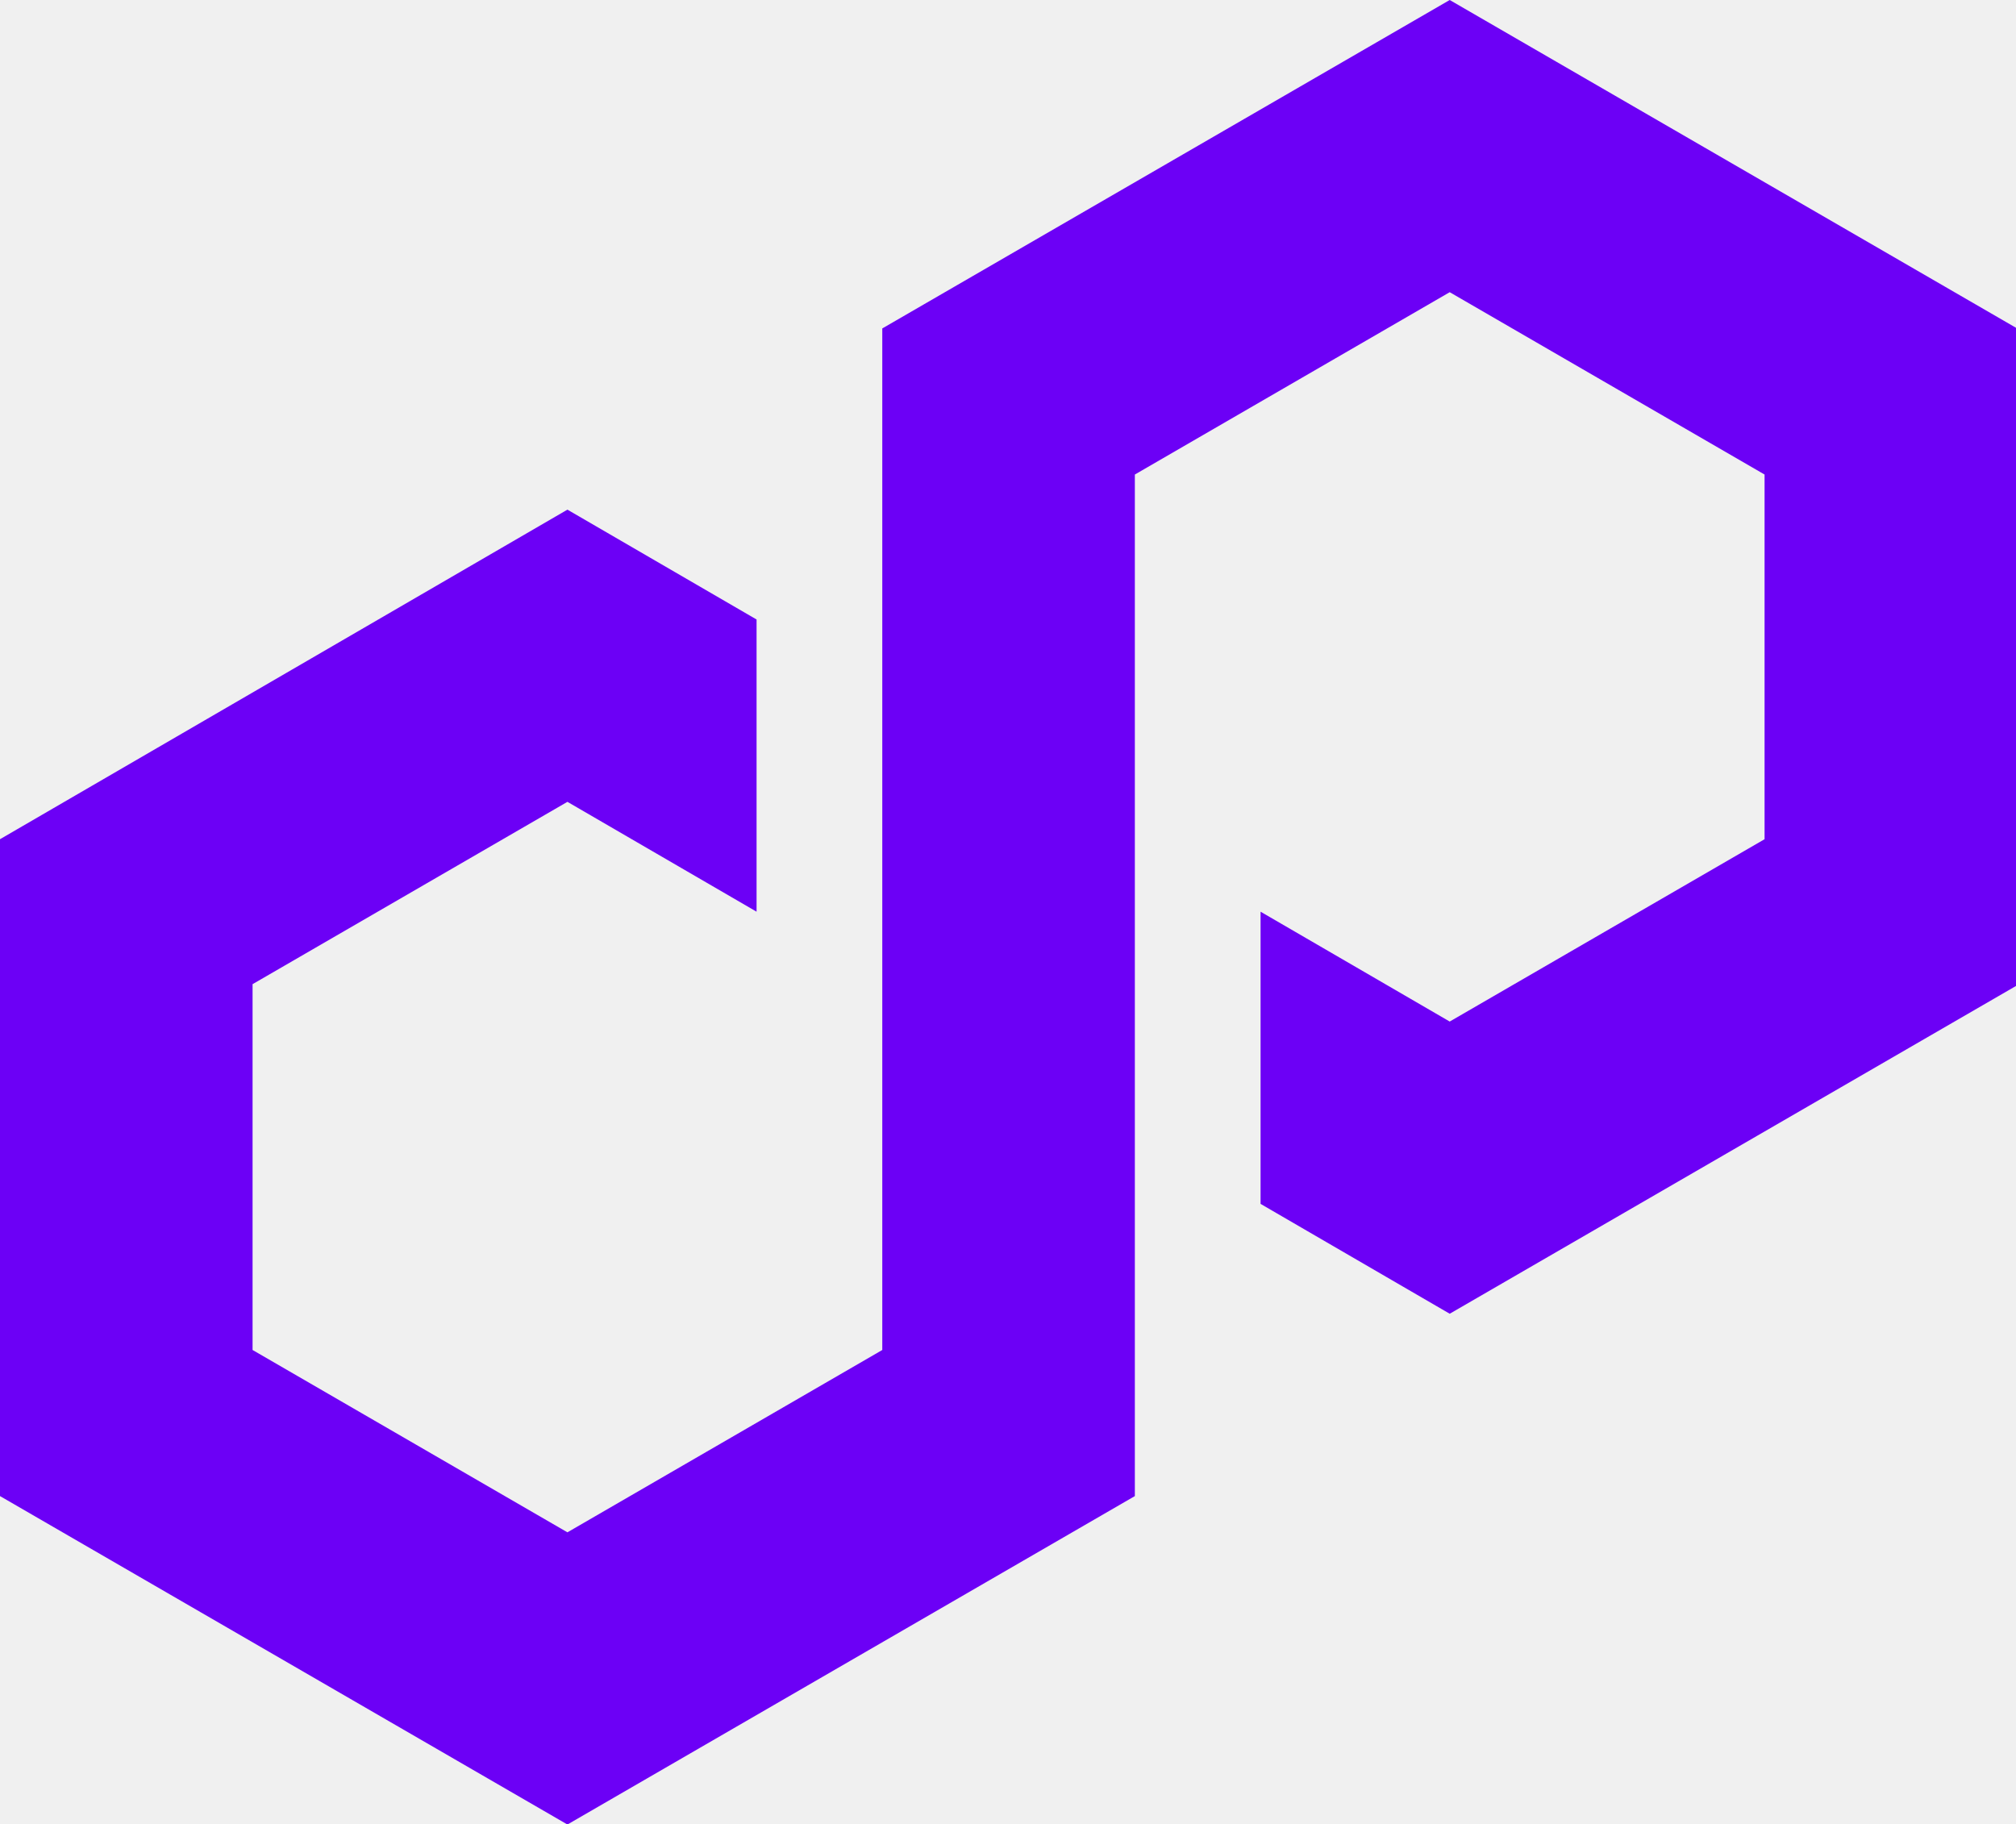
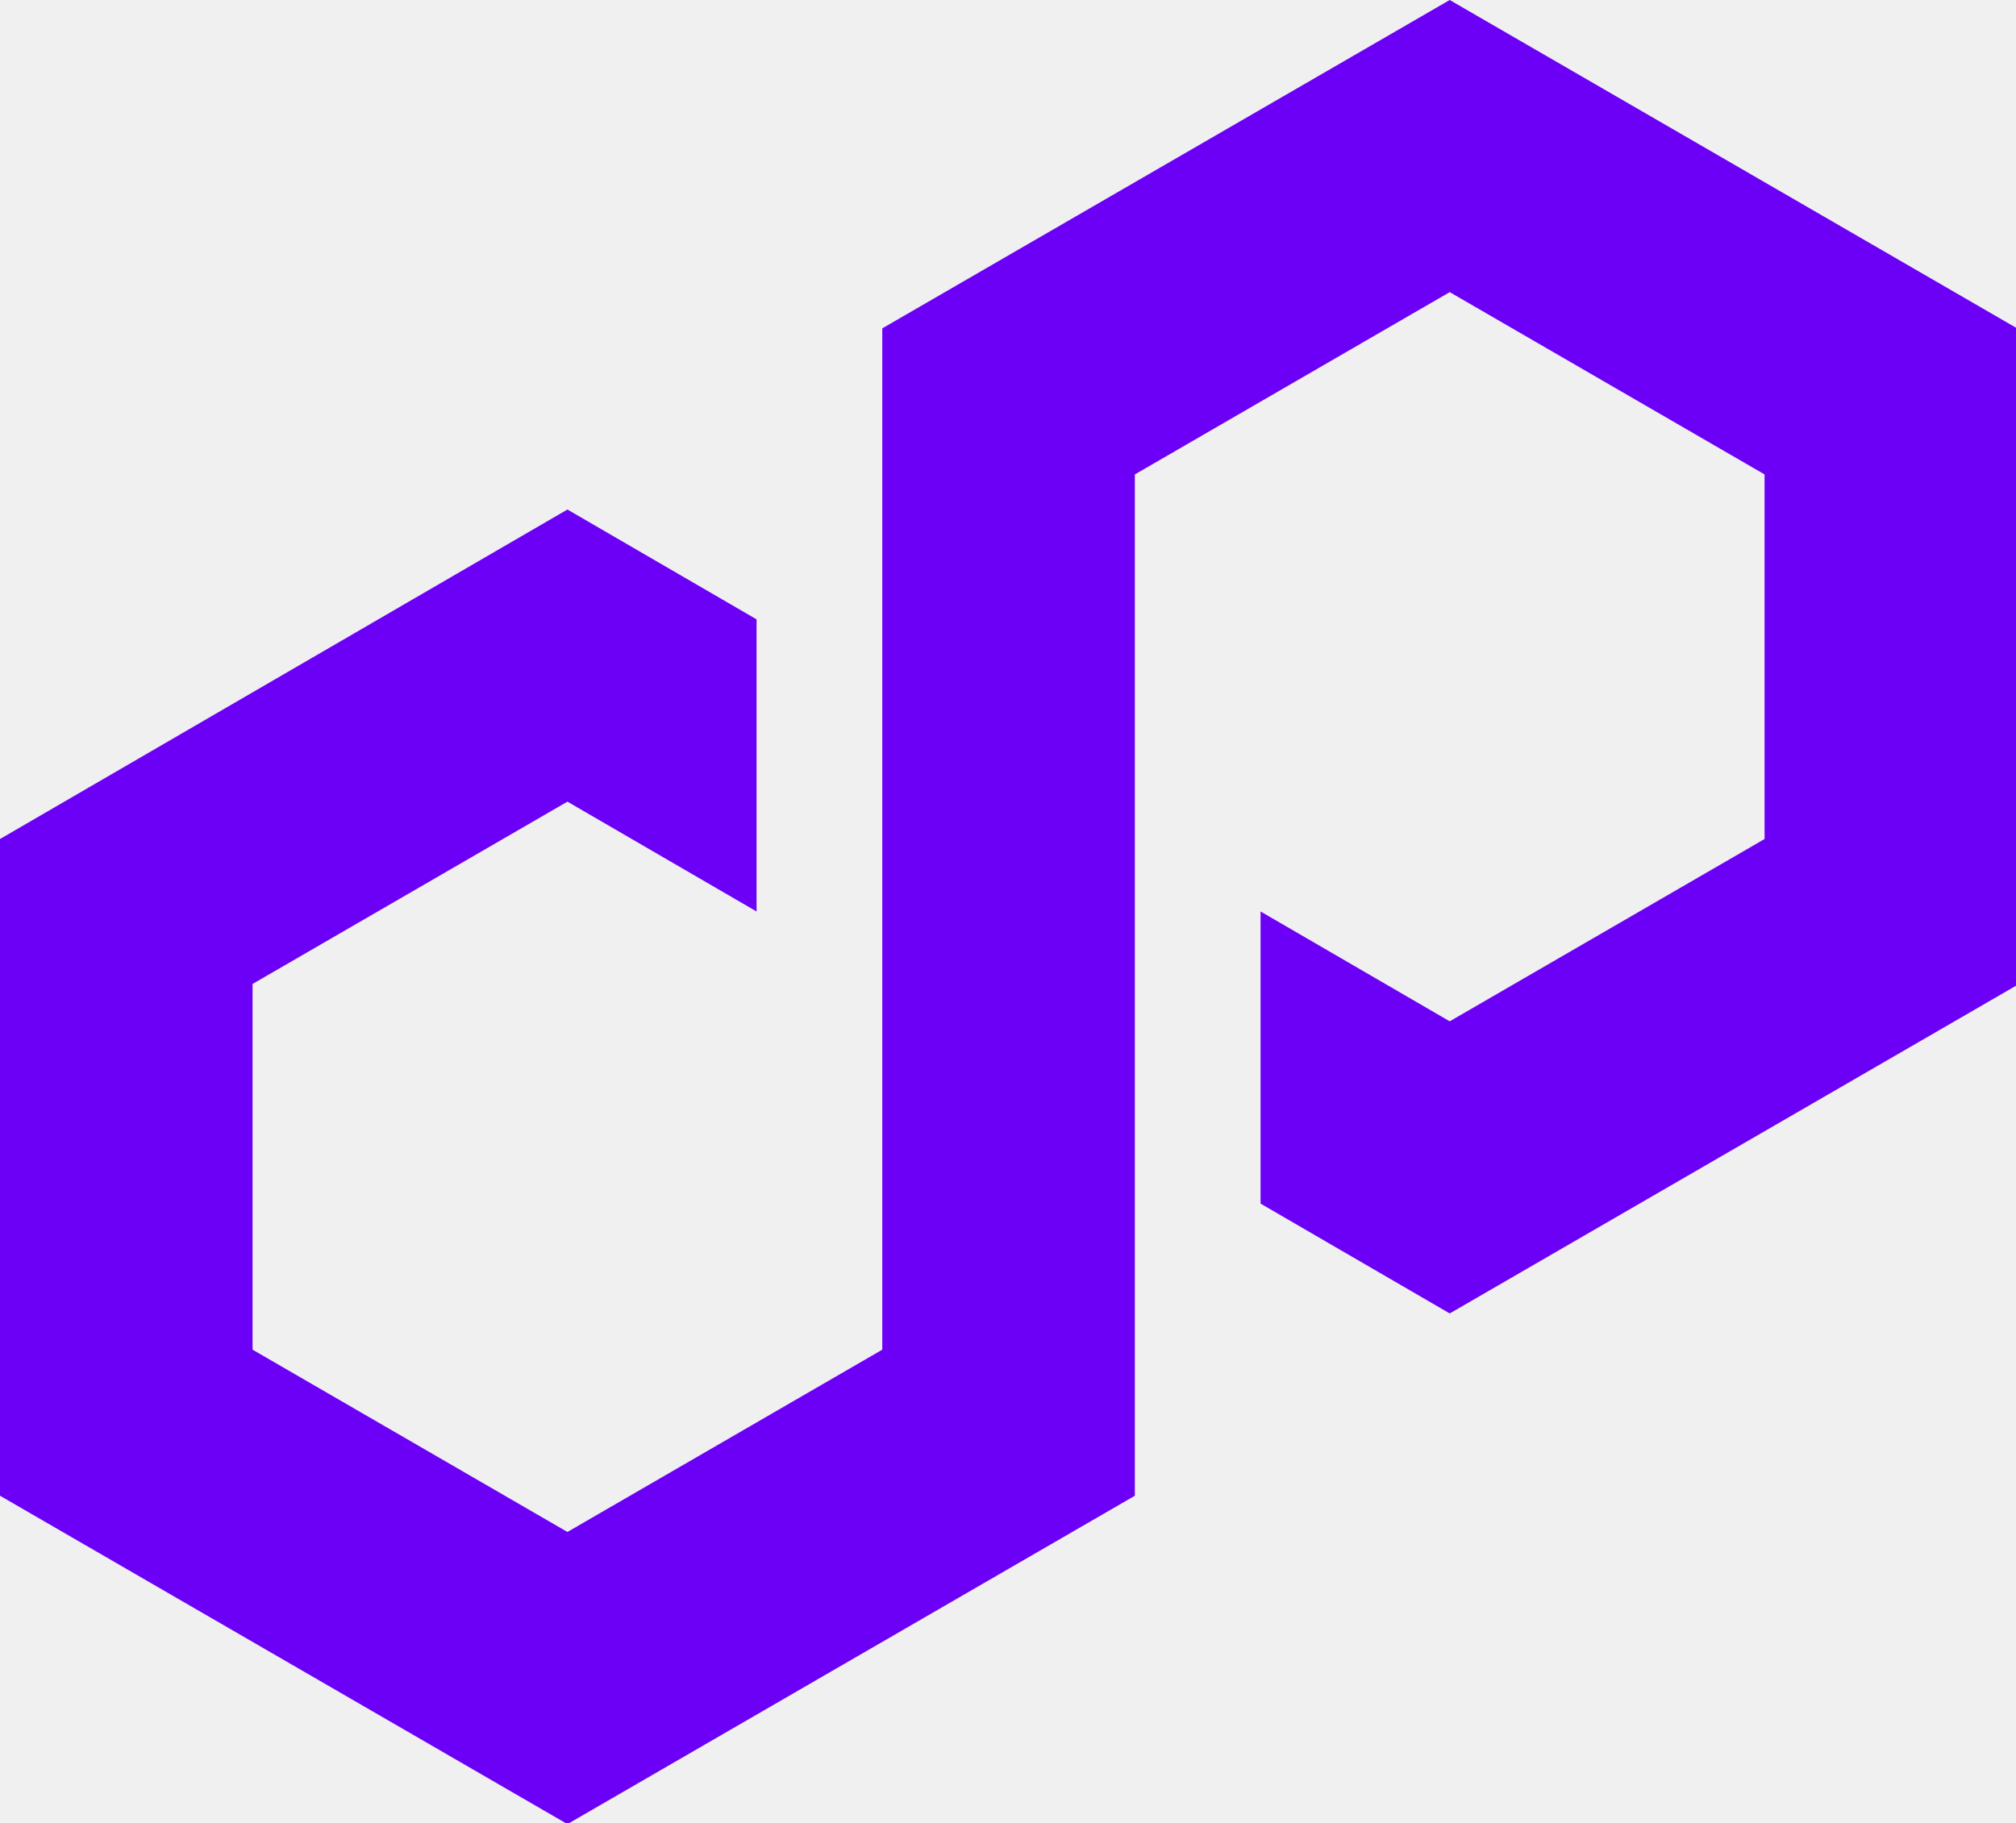
- <svg xmlns="http://www.w3.org/2000/svg" version="1.1" id="Layer_1" x="0px" y="0px" viewBox="0 0 178 161" style="enable-background:new 0 0 178 161;" xml:space="preserve">
-   <style type="text/css">
- 	.st0{fill:#6C00F6;}
- </style>
-   <path class="st0" d="M66.8,54.7l-16.7-9.7L0,74.1v58l50.1,29l50.1-29V41.9L128,25.8l27.8,16.1v32.2L128,90.2l-16.7-9.7v25.8  l16.7,9.7l50.1-29V29L128,0L77.9,29v90.2l-27.8,16.1l-27.8-16.1V86.9l27.8-16.1l16.7,9.7V54.7z" />
+ <svg xmlns="http://www.w3.org/2000/svg" width="868" height="785" viewBox="0 0 868 785" fill="none">
+   <g clip-path="url(#clip0_1_67)">
+     <path d="M325.744 266.705L244.308 219.41L0 361.295V644.09L244.308 785.488L488.616 644.09V204.295L624.18 125.795L759.744 204.295V361.295L624.18 439.795L542.744 392.5V518.295L624.18 565.59L868.488 424.193V141.398L624.18 0L379.872 141.398V581.193L244.308 659.693L108.744 581.193V423.705L244.308 345.205L325.744 392.5V266.705Z" fill="#6C00F6" />
+   </g>
+   <defs>
+     <clipPath id="clip0_1_67">
+       <rect width="868" height="785" fill="white" />
+     </clipPath>
+   </defs>
</svg>
